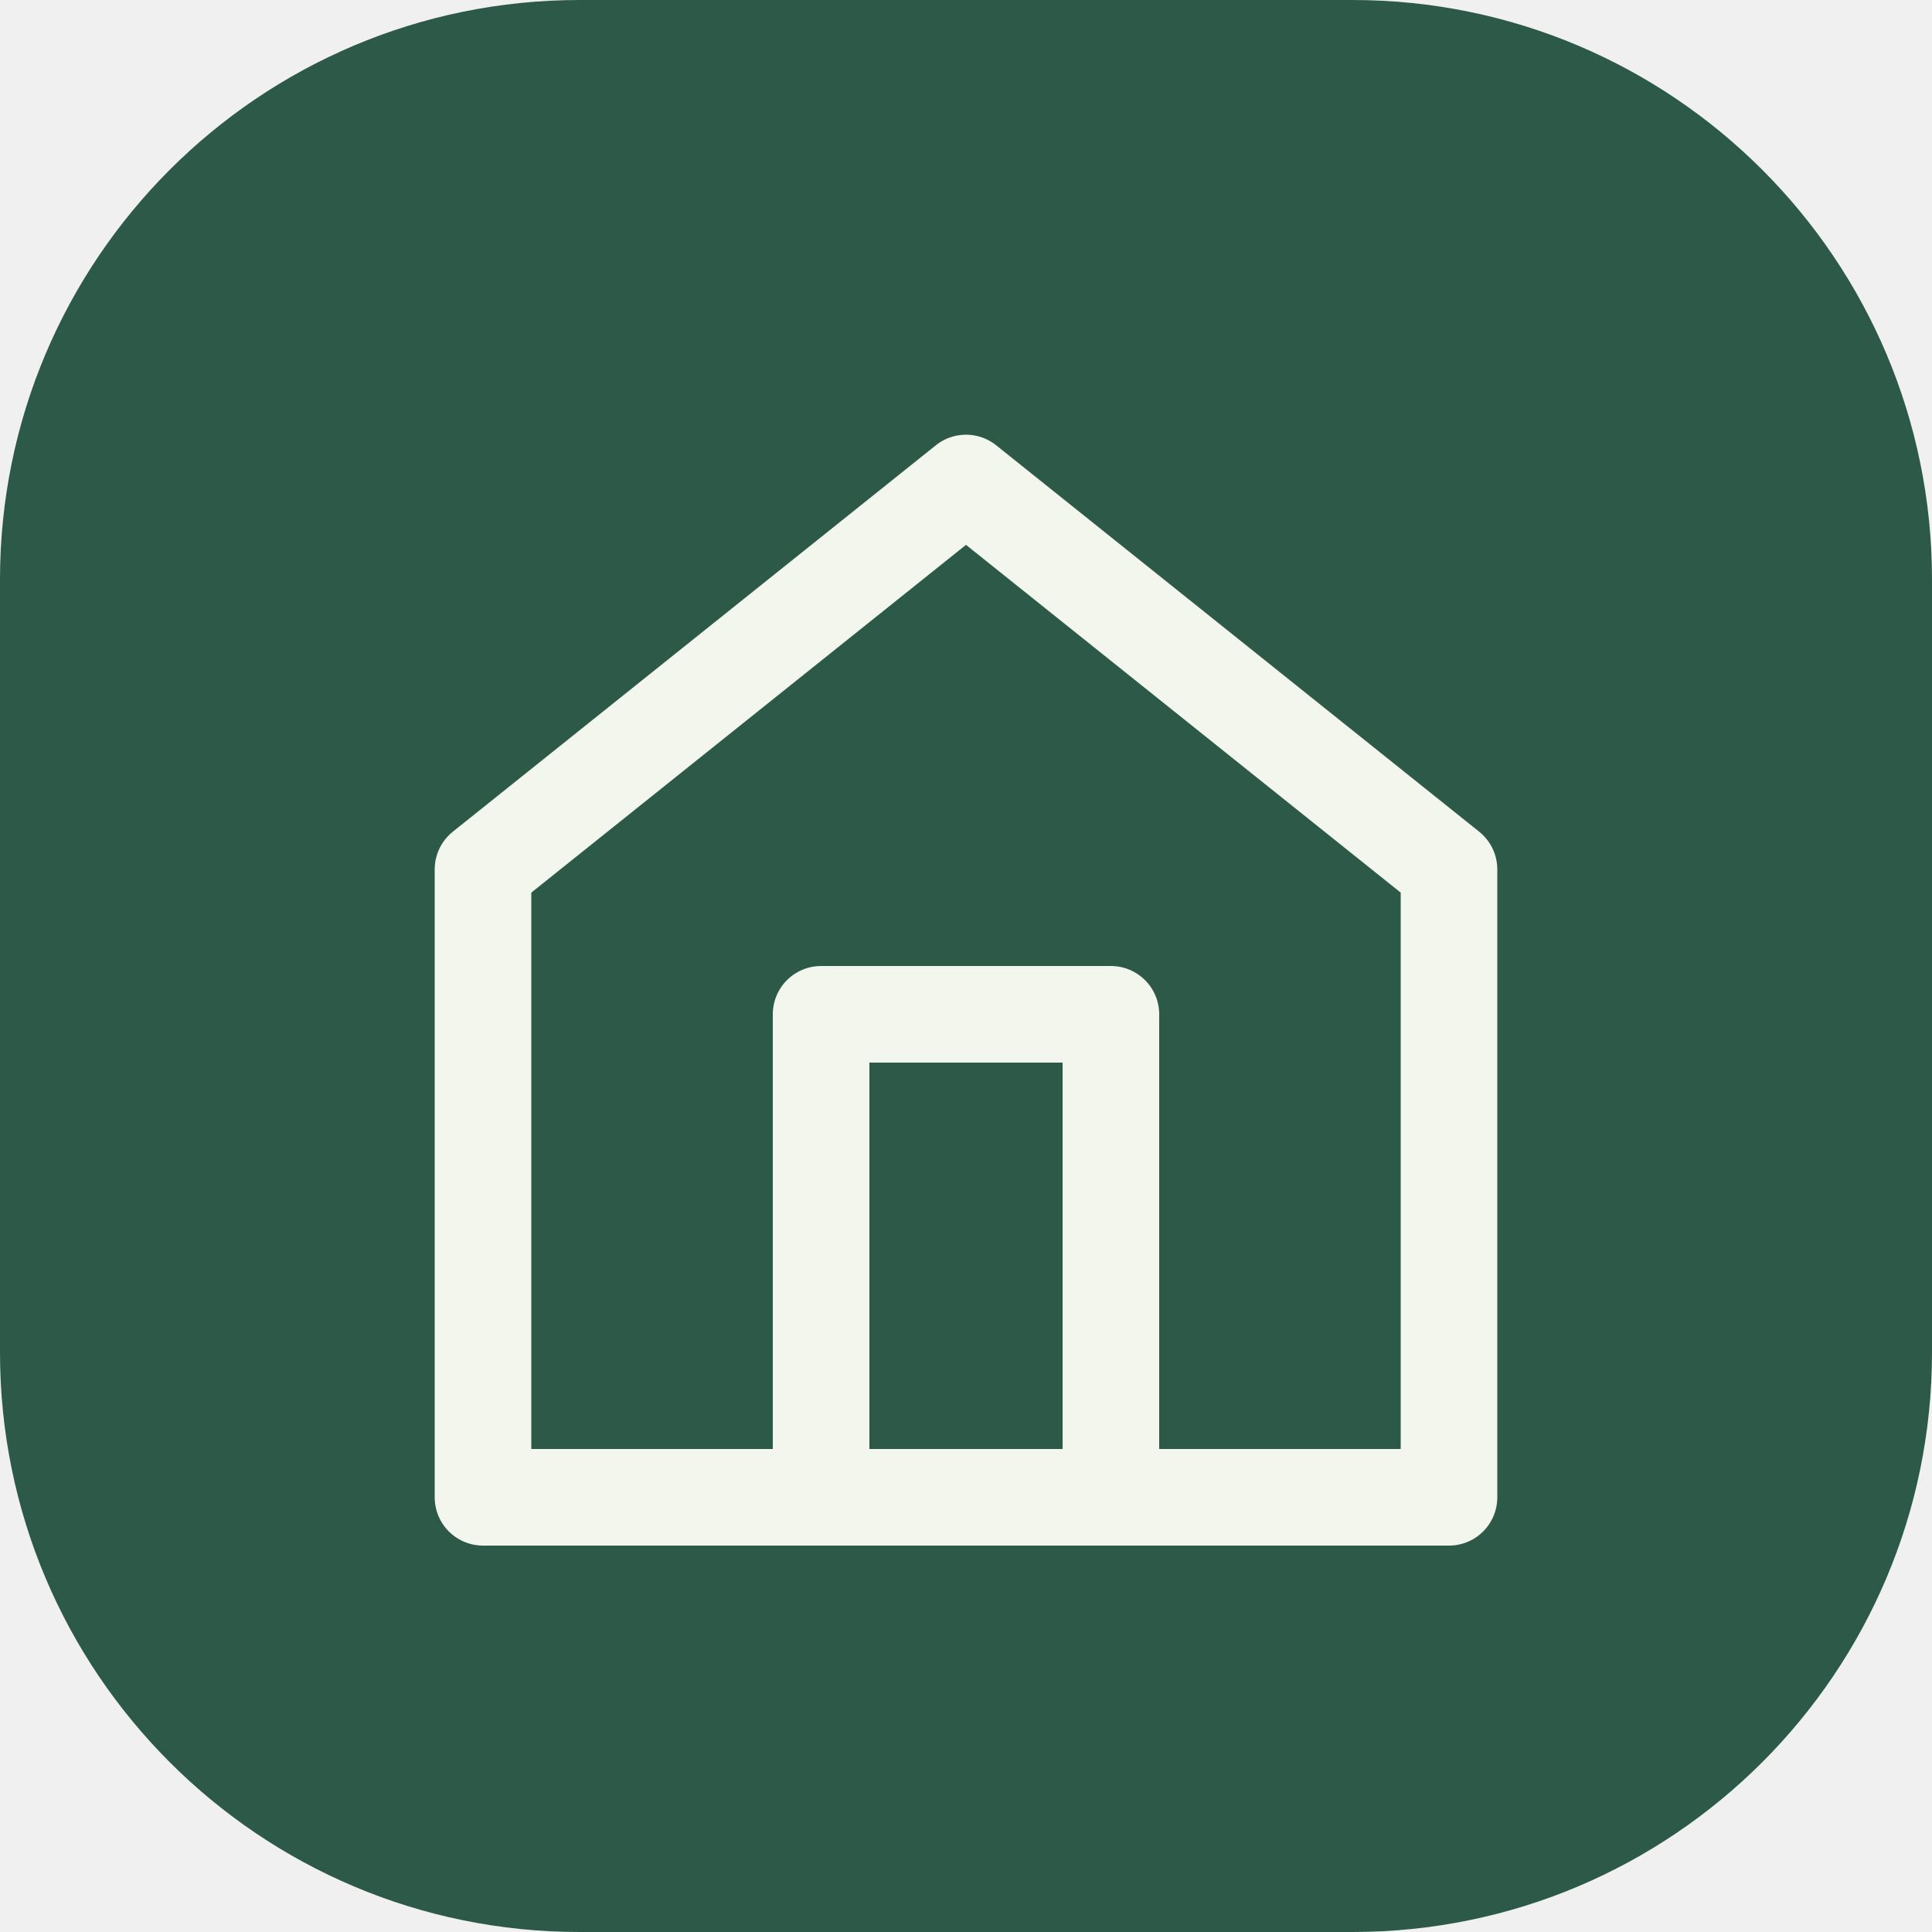
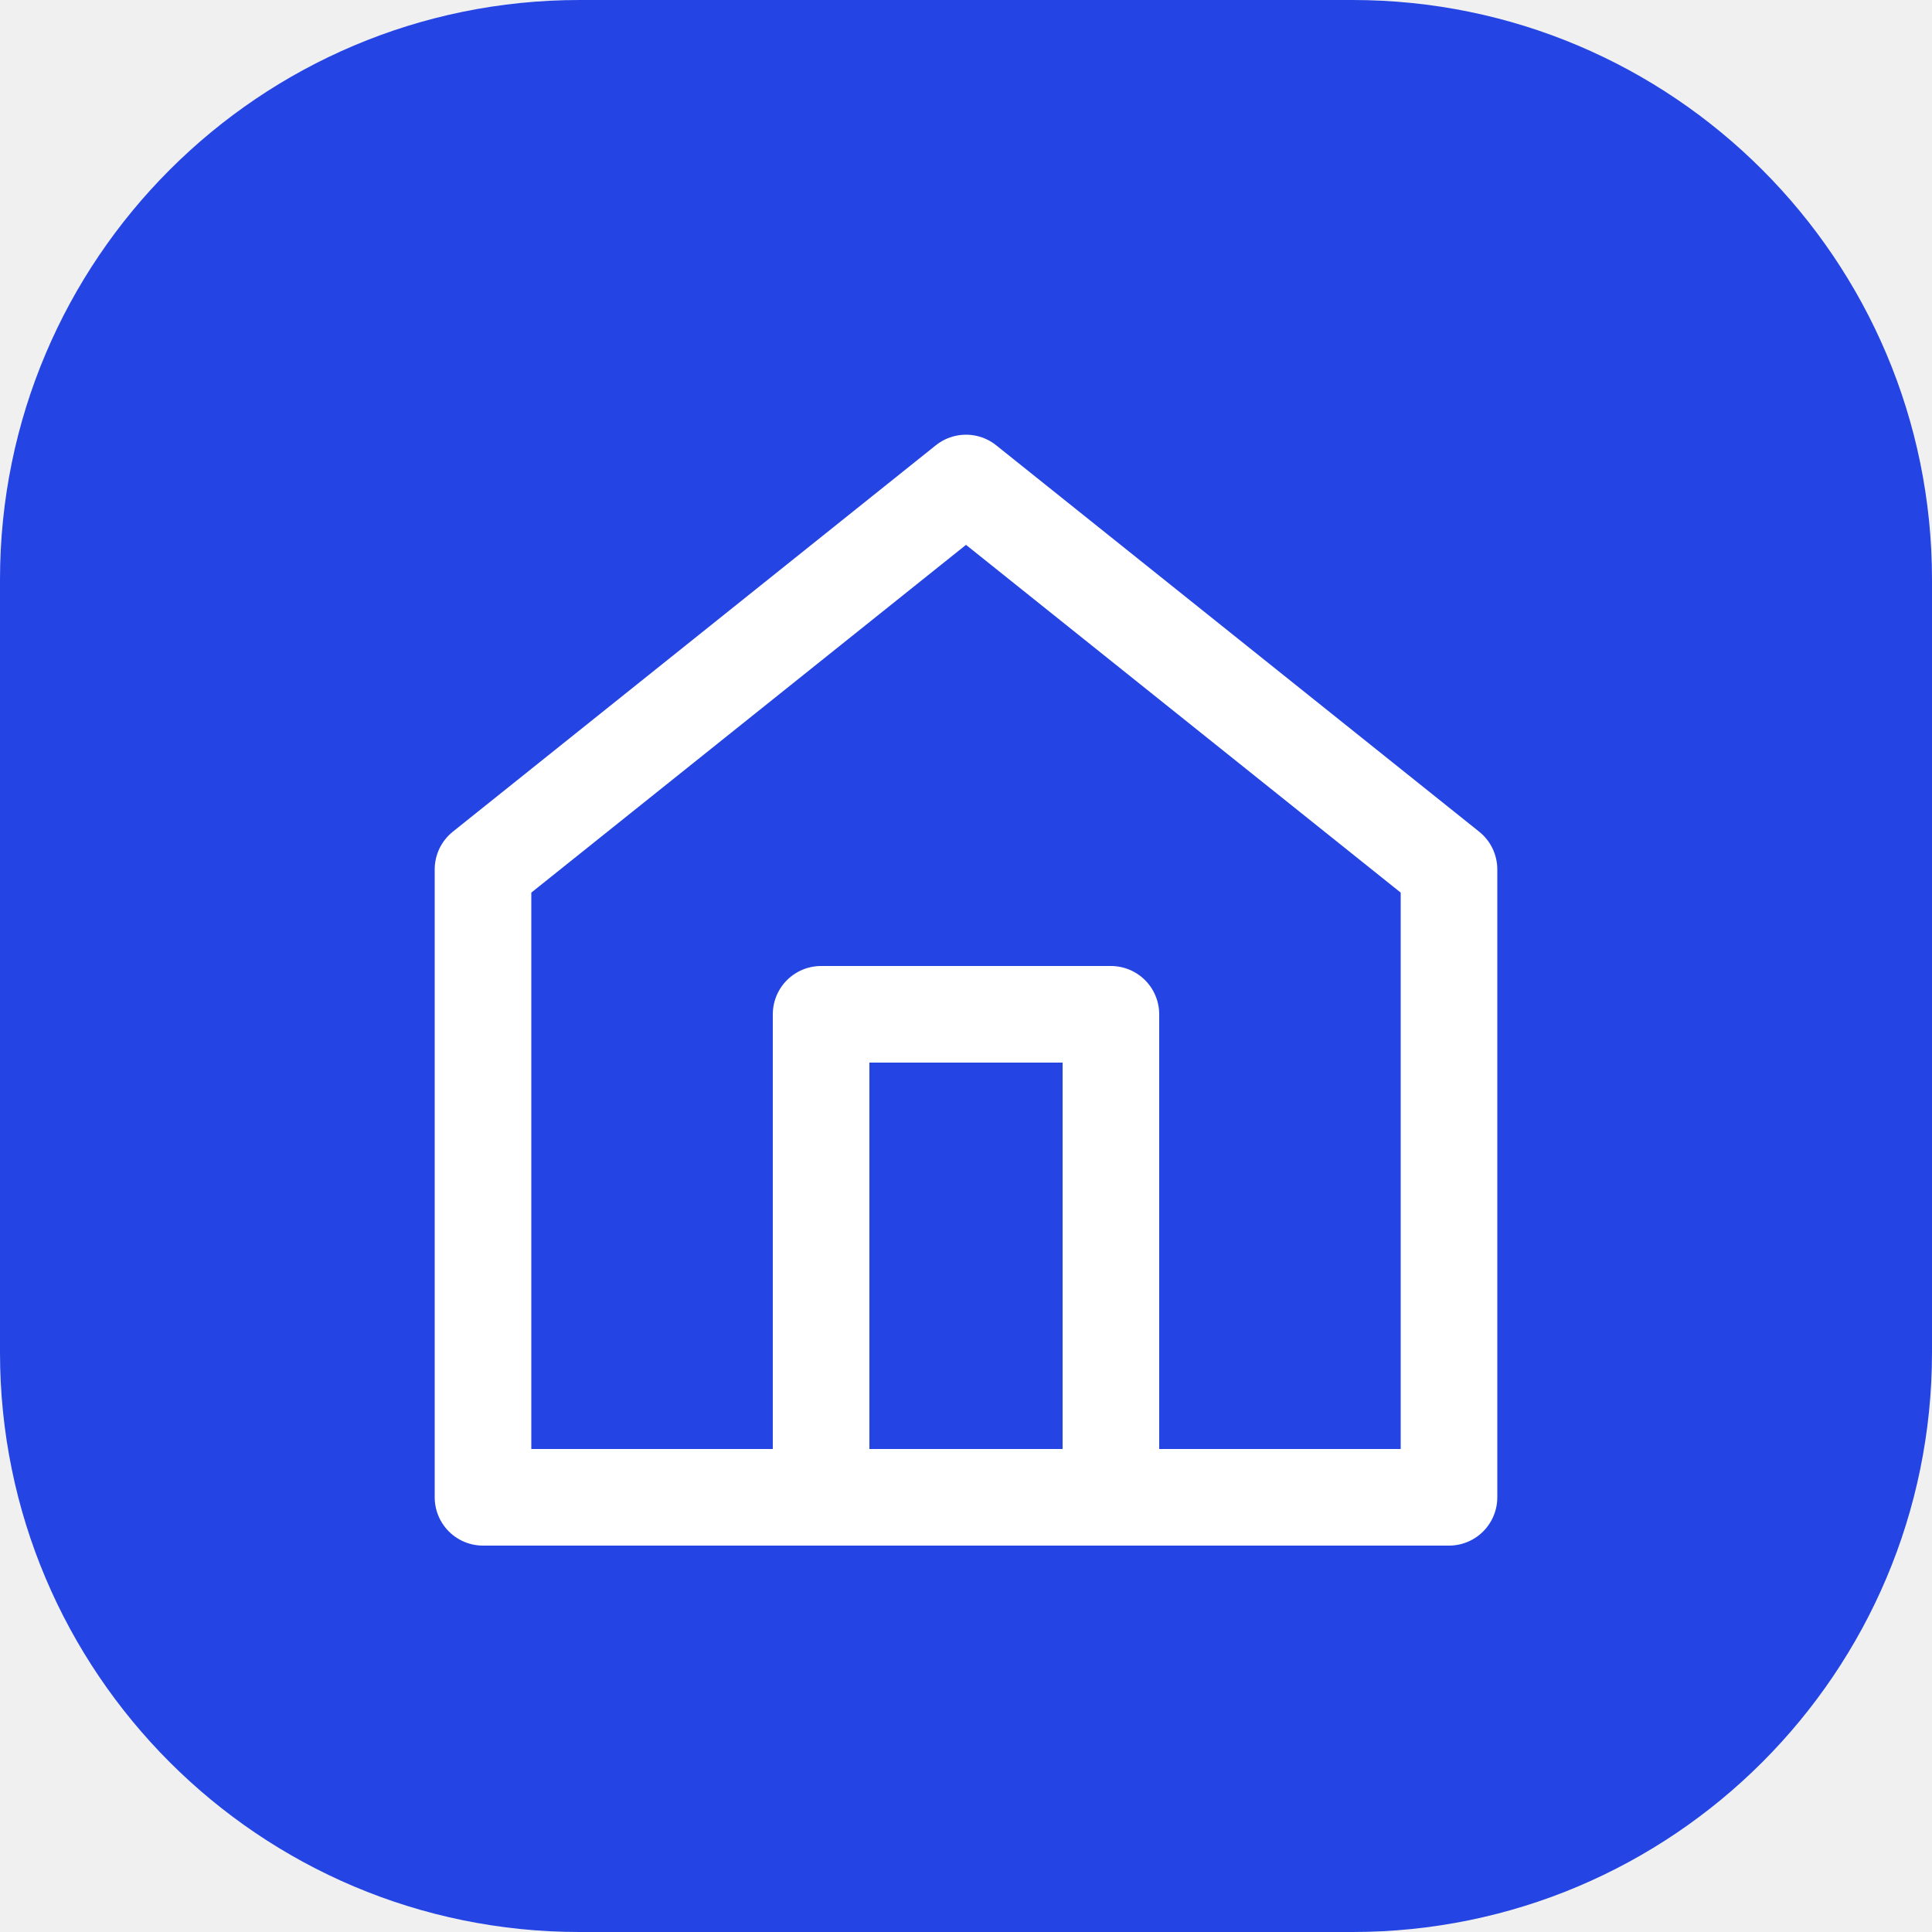
<svg xmlns="http://www.w3.org/2000/svg" viewBox="0 0 40 40">
-   <rect width="40" height="40" rx="12" fill="#2d5949" />
-   <path d="m10 18 10-8 10 8v13H10V18Zm7 13V21h6v10" fill="none" stroke="#f3f6ed" stroke-width="2" stroke-linejoin="round" />
+   <rect width="40" height="40" rx="12" fill="#2445e4" />
+   <path d="m10 18 10-8 10 8v13H10V18Zm7 13V21h6v10" fill="none" stroke="#ffffff" stroke-width="2" stroke-linejoin="round" />
</svg>
